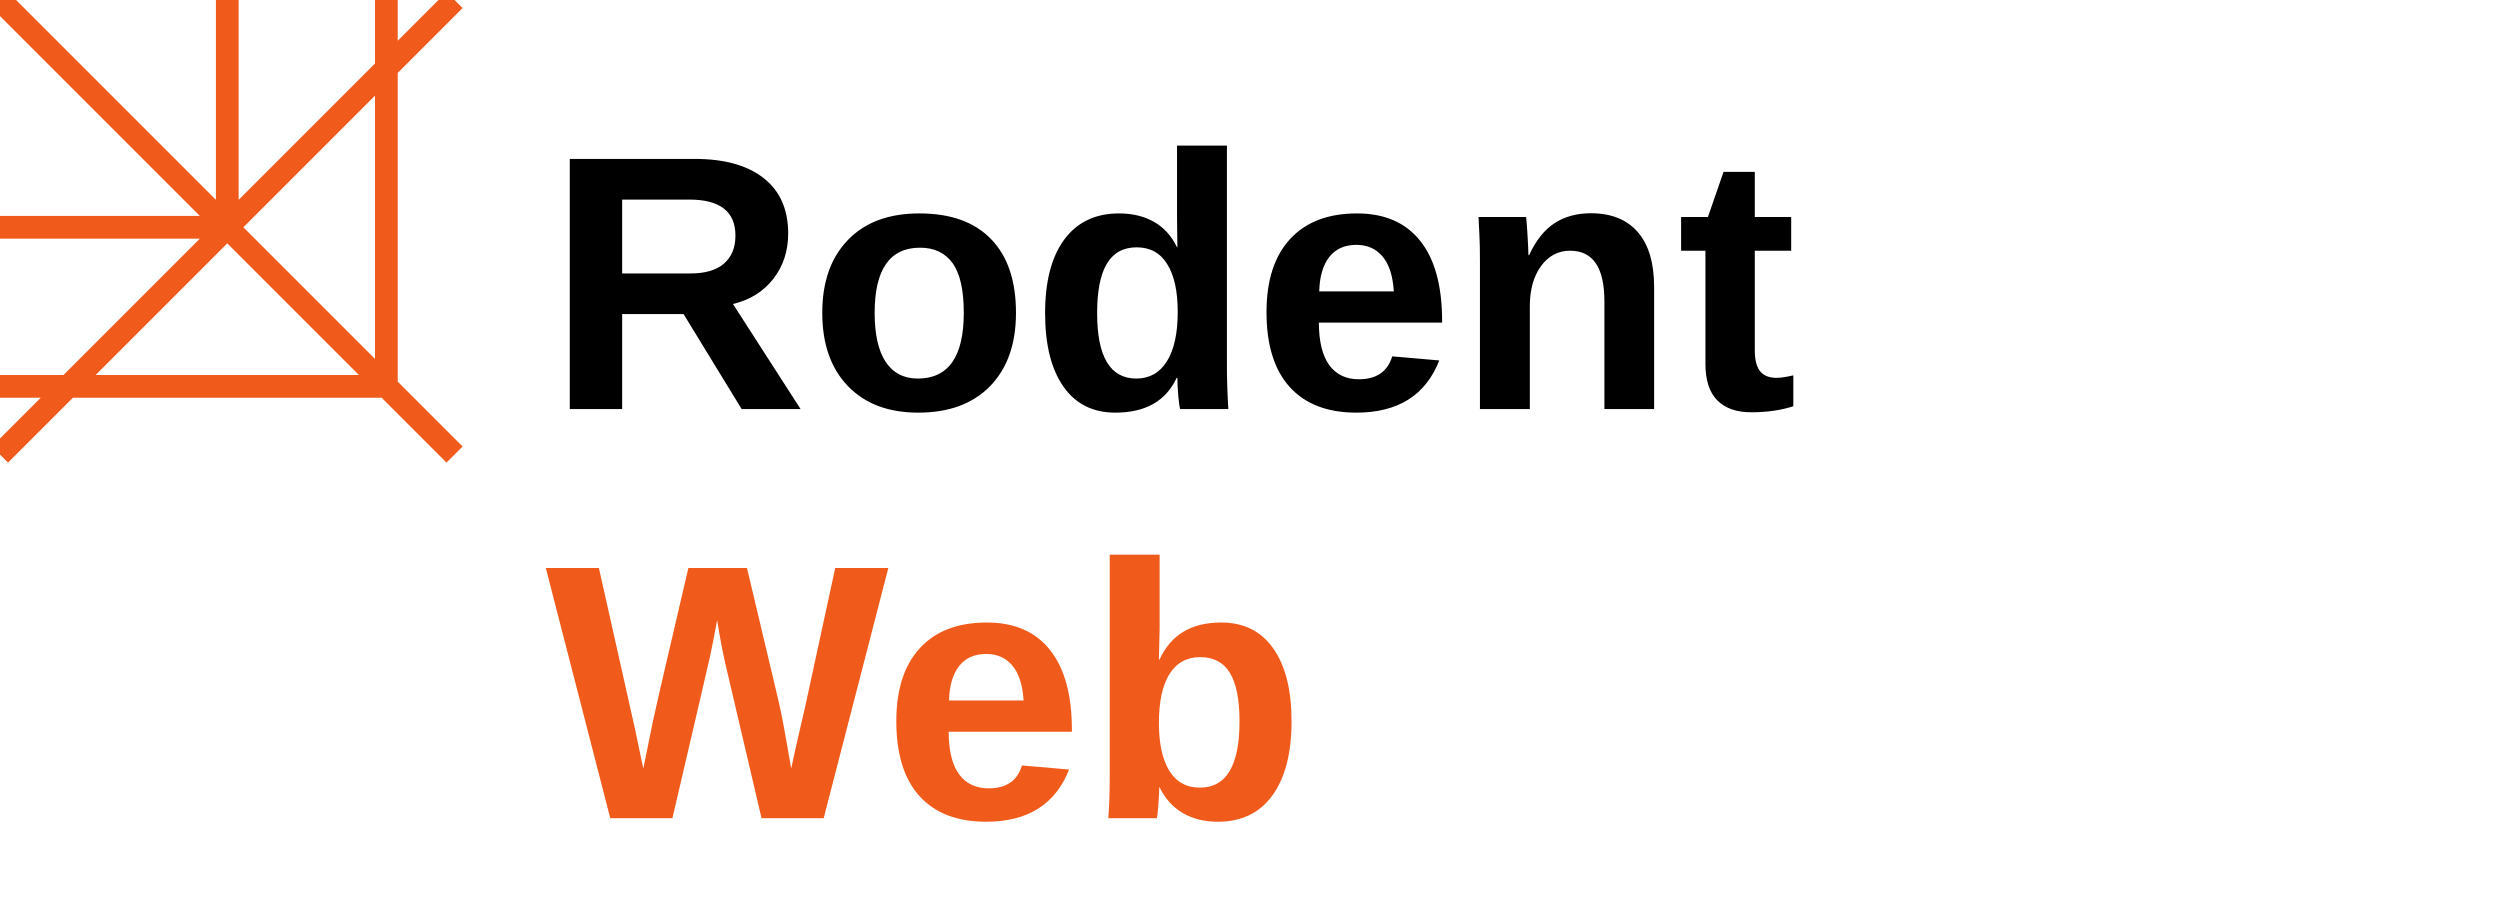
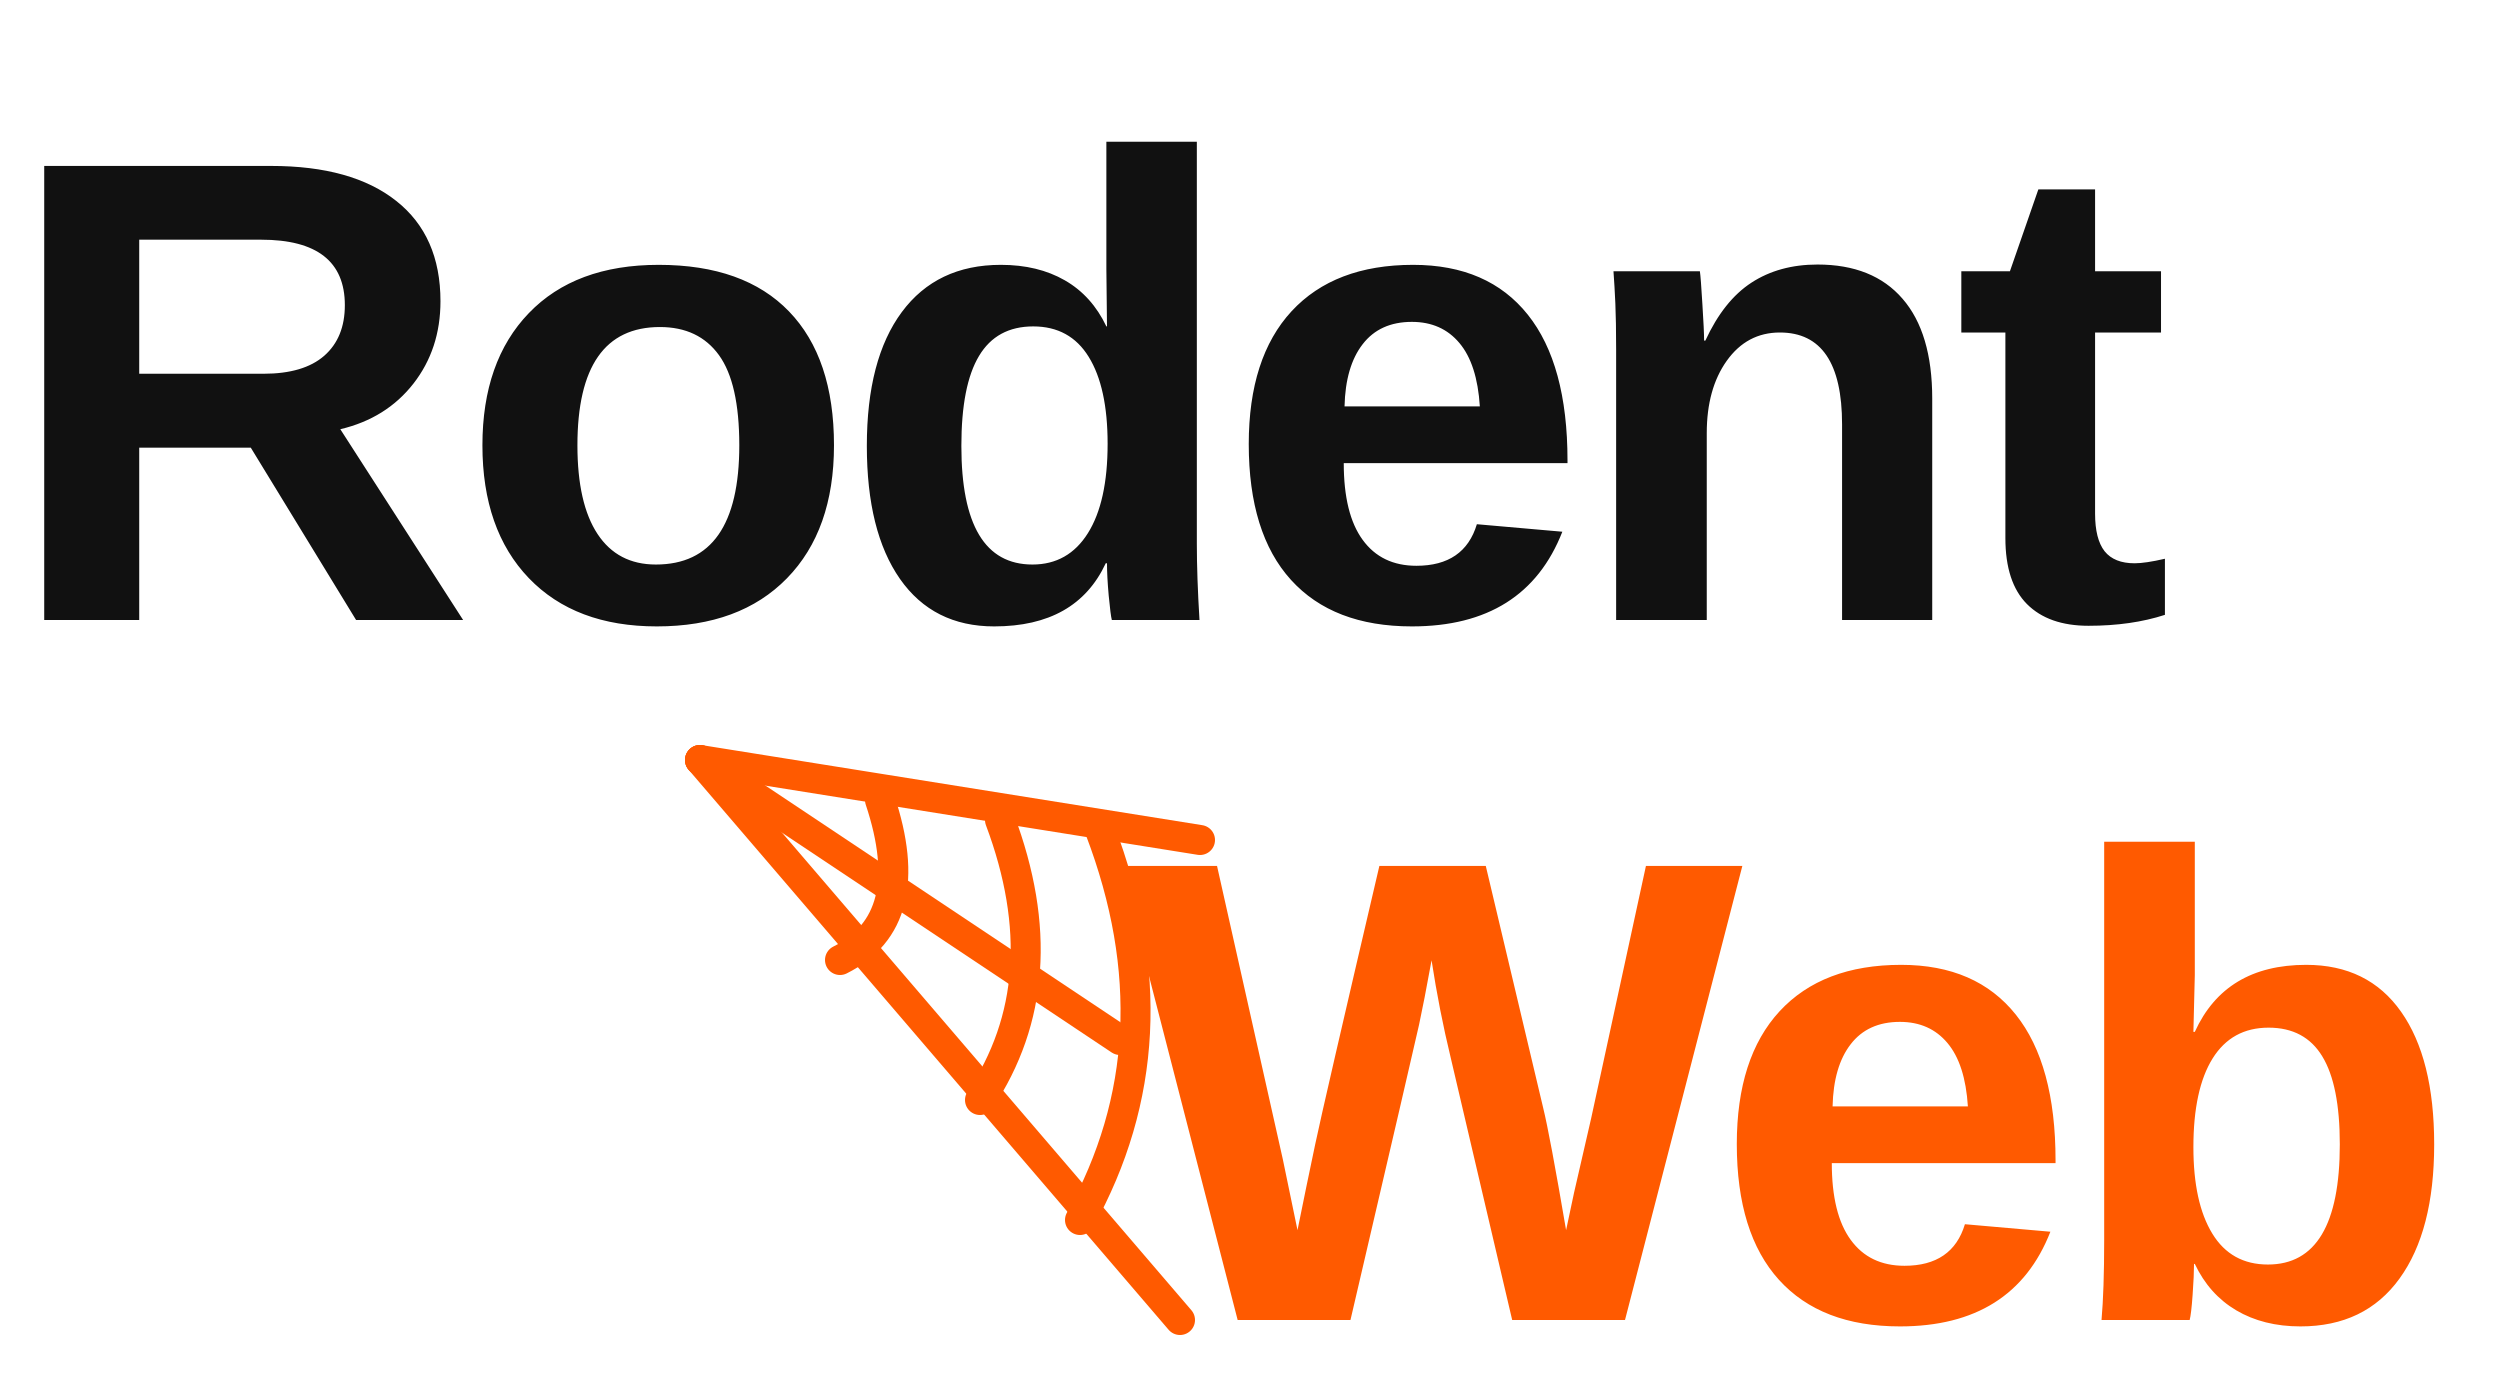
- <svg xmlns="http://www.w3.org/2000/svg" viewBox="0 0 220 80">
-   <g stroke="#F05A1A" stroke-width="2" fill="none">
-     <path d="M0 0L40 40M0 20L20 20 20 0M0 34L34 34 34 0M0 40L40 0" />
+ <svg xmlns="http://www.w3.org/2000/svg" viewBox="0 0 250 140" role="img" aria-label="RodentWeb">
+   <text x="0" y="62" font-family="'Arial Black','Helvetica Neue',Arial,sans-serif" font-weight="900" font-size="66" letter-spacing="-2" fill="#111">Rodent</text>
+   <g fill="none" stroke="#FF5A00" stroke-width="3" stroke-linecap="round">
+     <path d="M70 76 L118 132" />
+     <path d="M70 76 L120 84" />
+     <path d="M70 76 L112 104" />
+     <path d="M88 80 Q92 92 84 96 M100 82 Q106 98 98 110 M110 83 Q118 104 108 122" />
  </g>
-   <text x="48" y="36" font-family="Arial Black,Arial,sans-serif" font-weight="900" font-size="32" fill="currentColor">Rodent</text>
-   <text x="48" y="72" font-family="Arial Black,Arial,sans-serif" font-weight="900" font-size="32" fill="#F05A1A">Web</text>
+   <text x="112" y="132" font-family="'Arial Black','Helvetica Neue',Arial,sans-serif" font-weight="900" font-size="66" letter-spacing="-2" fill="#FF5A00">Web</text>
</svg>
